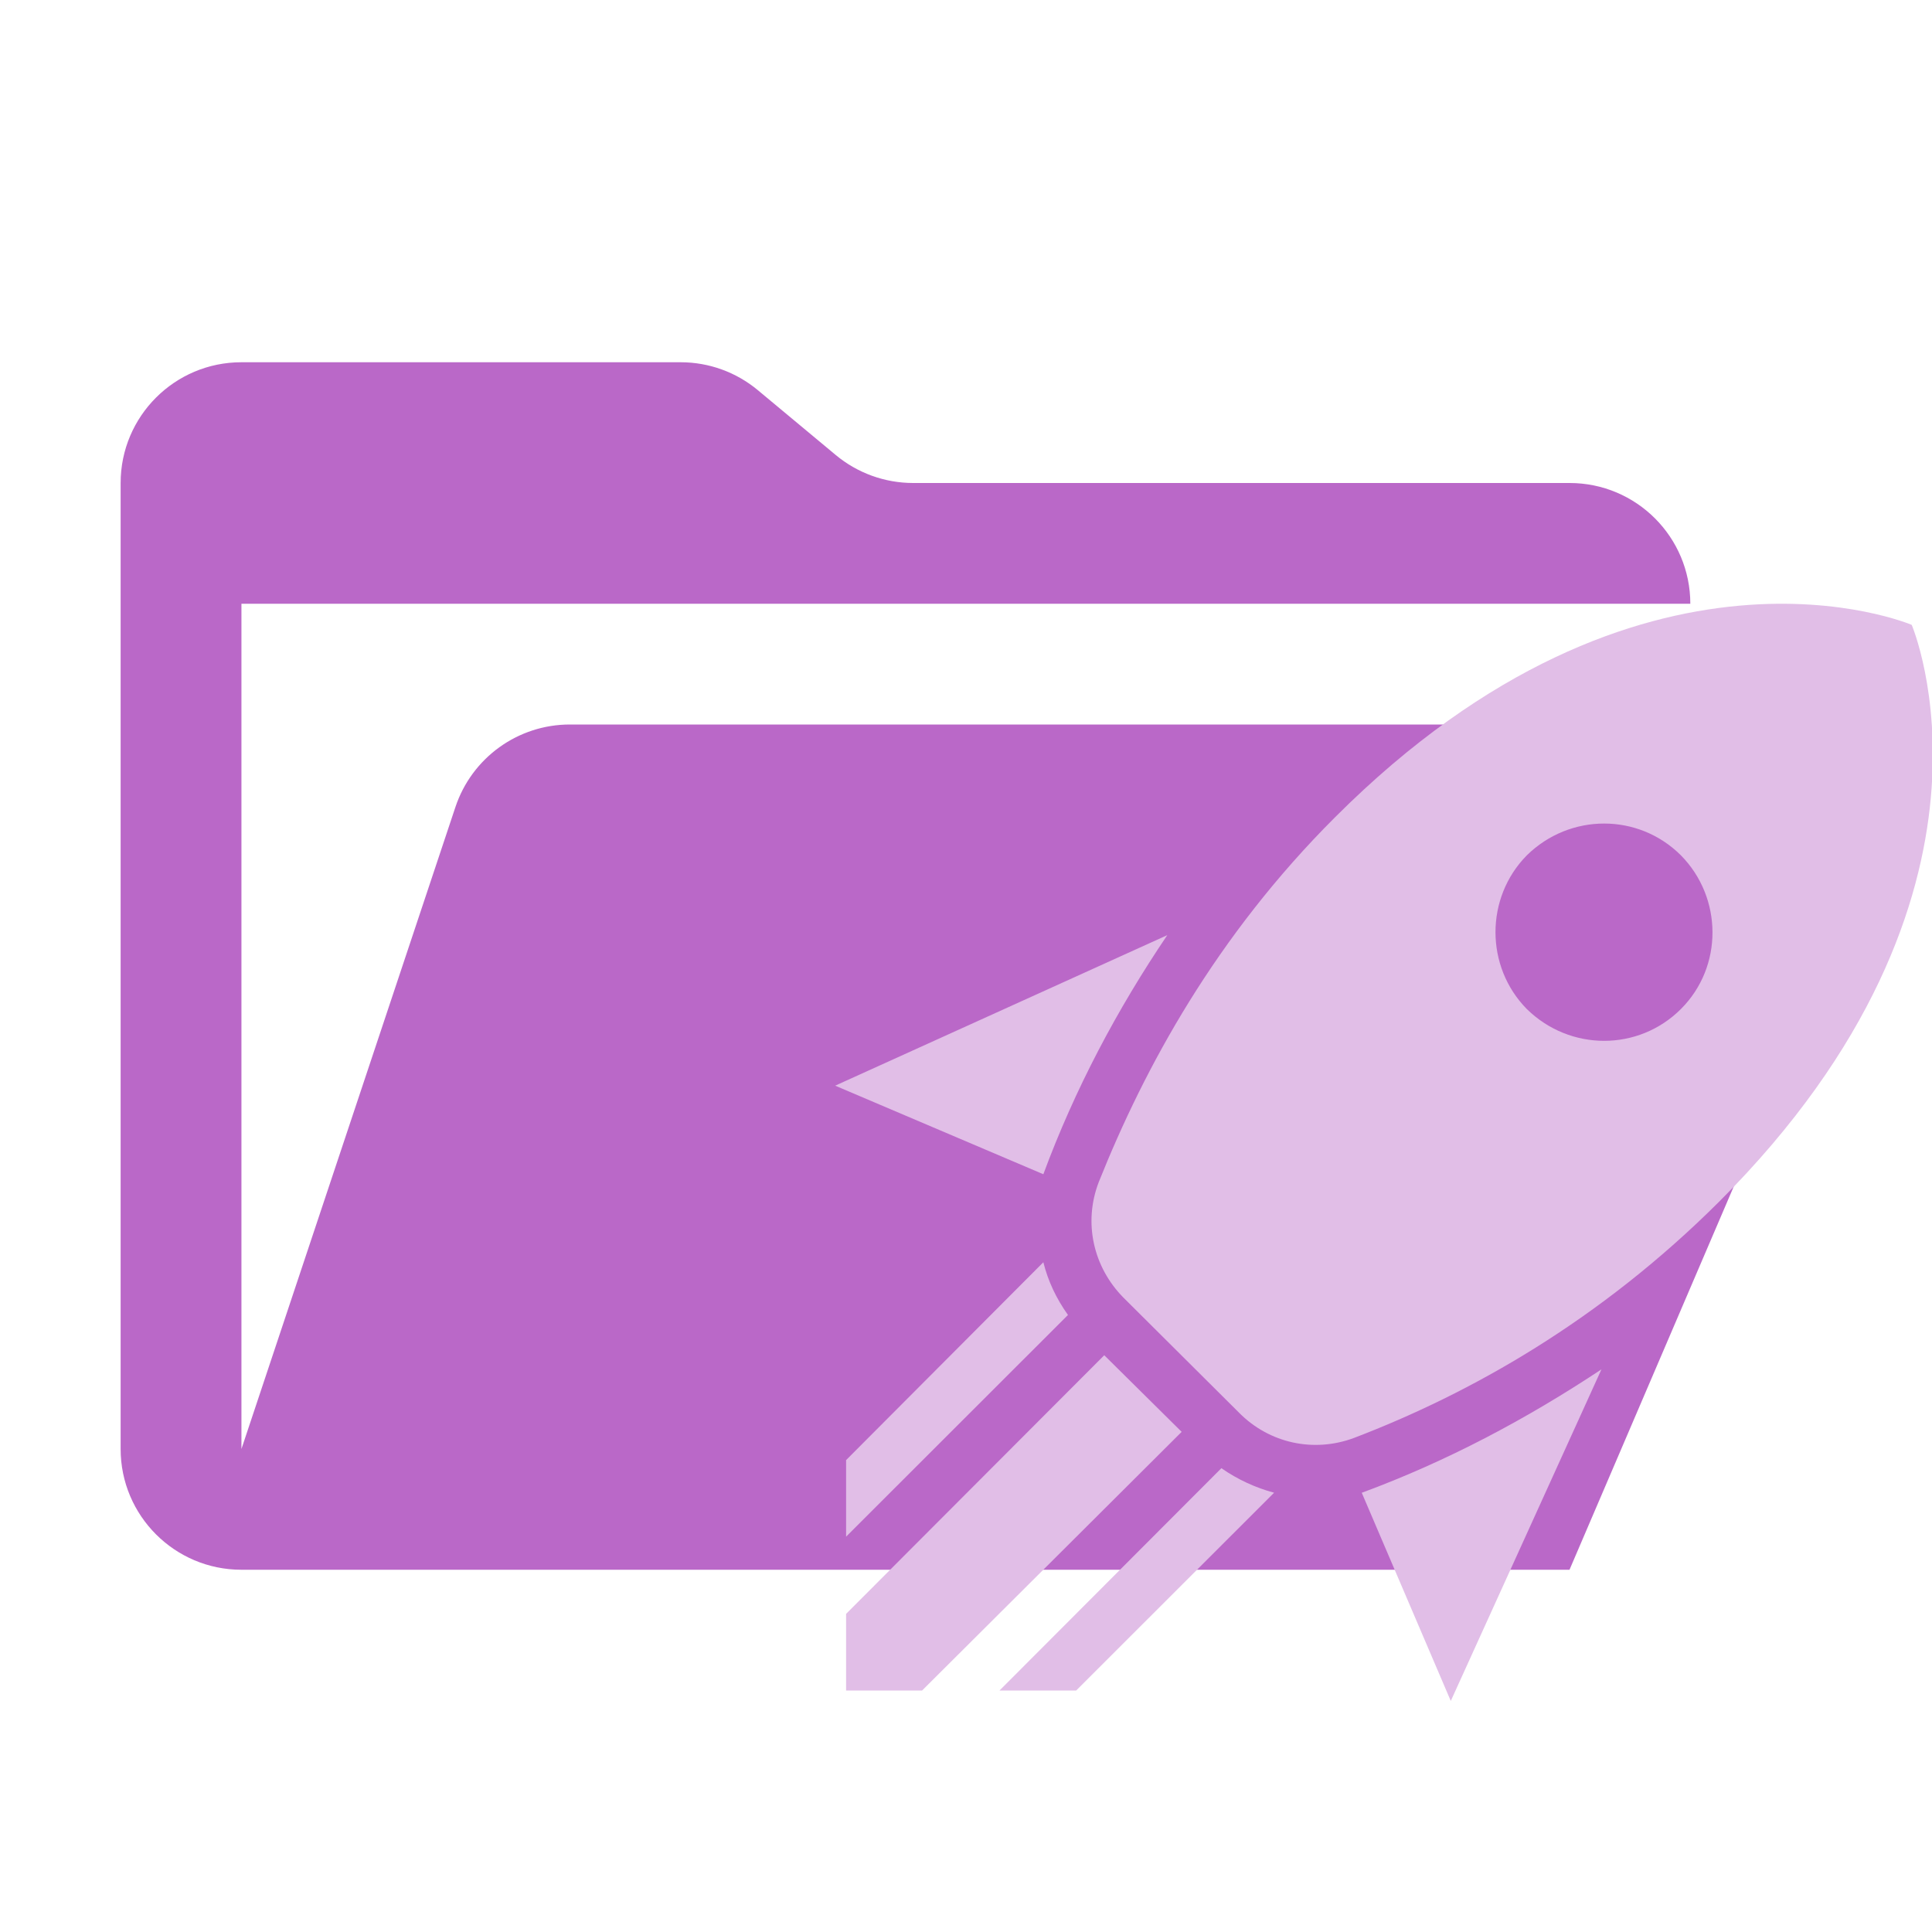
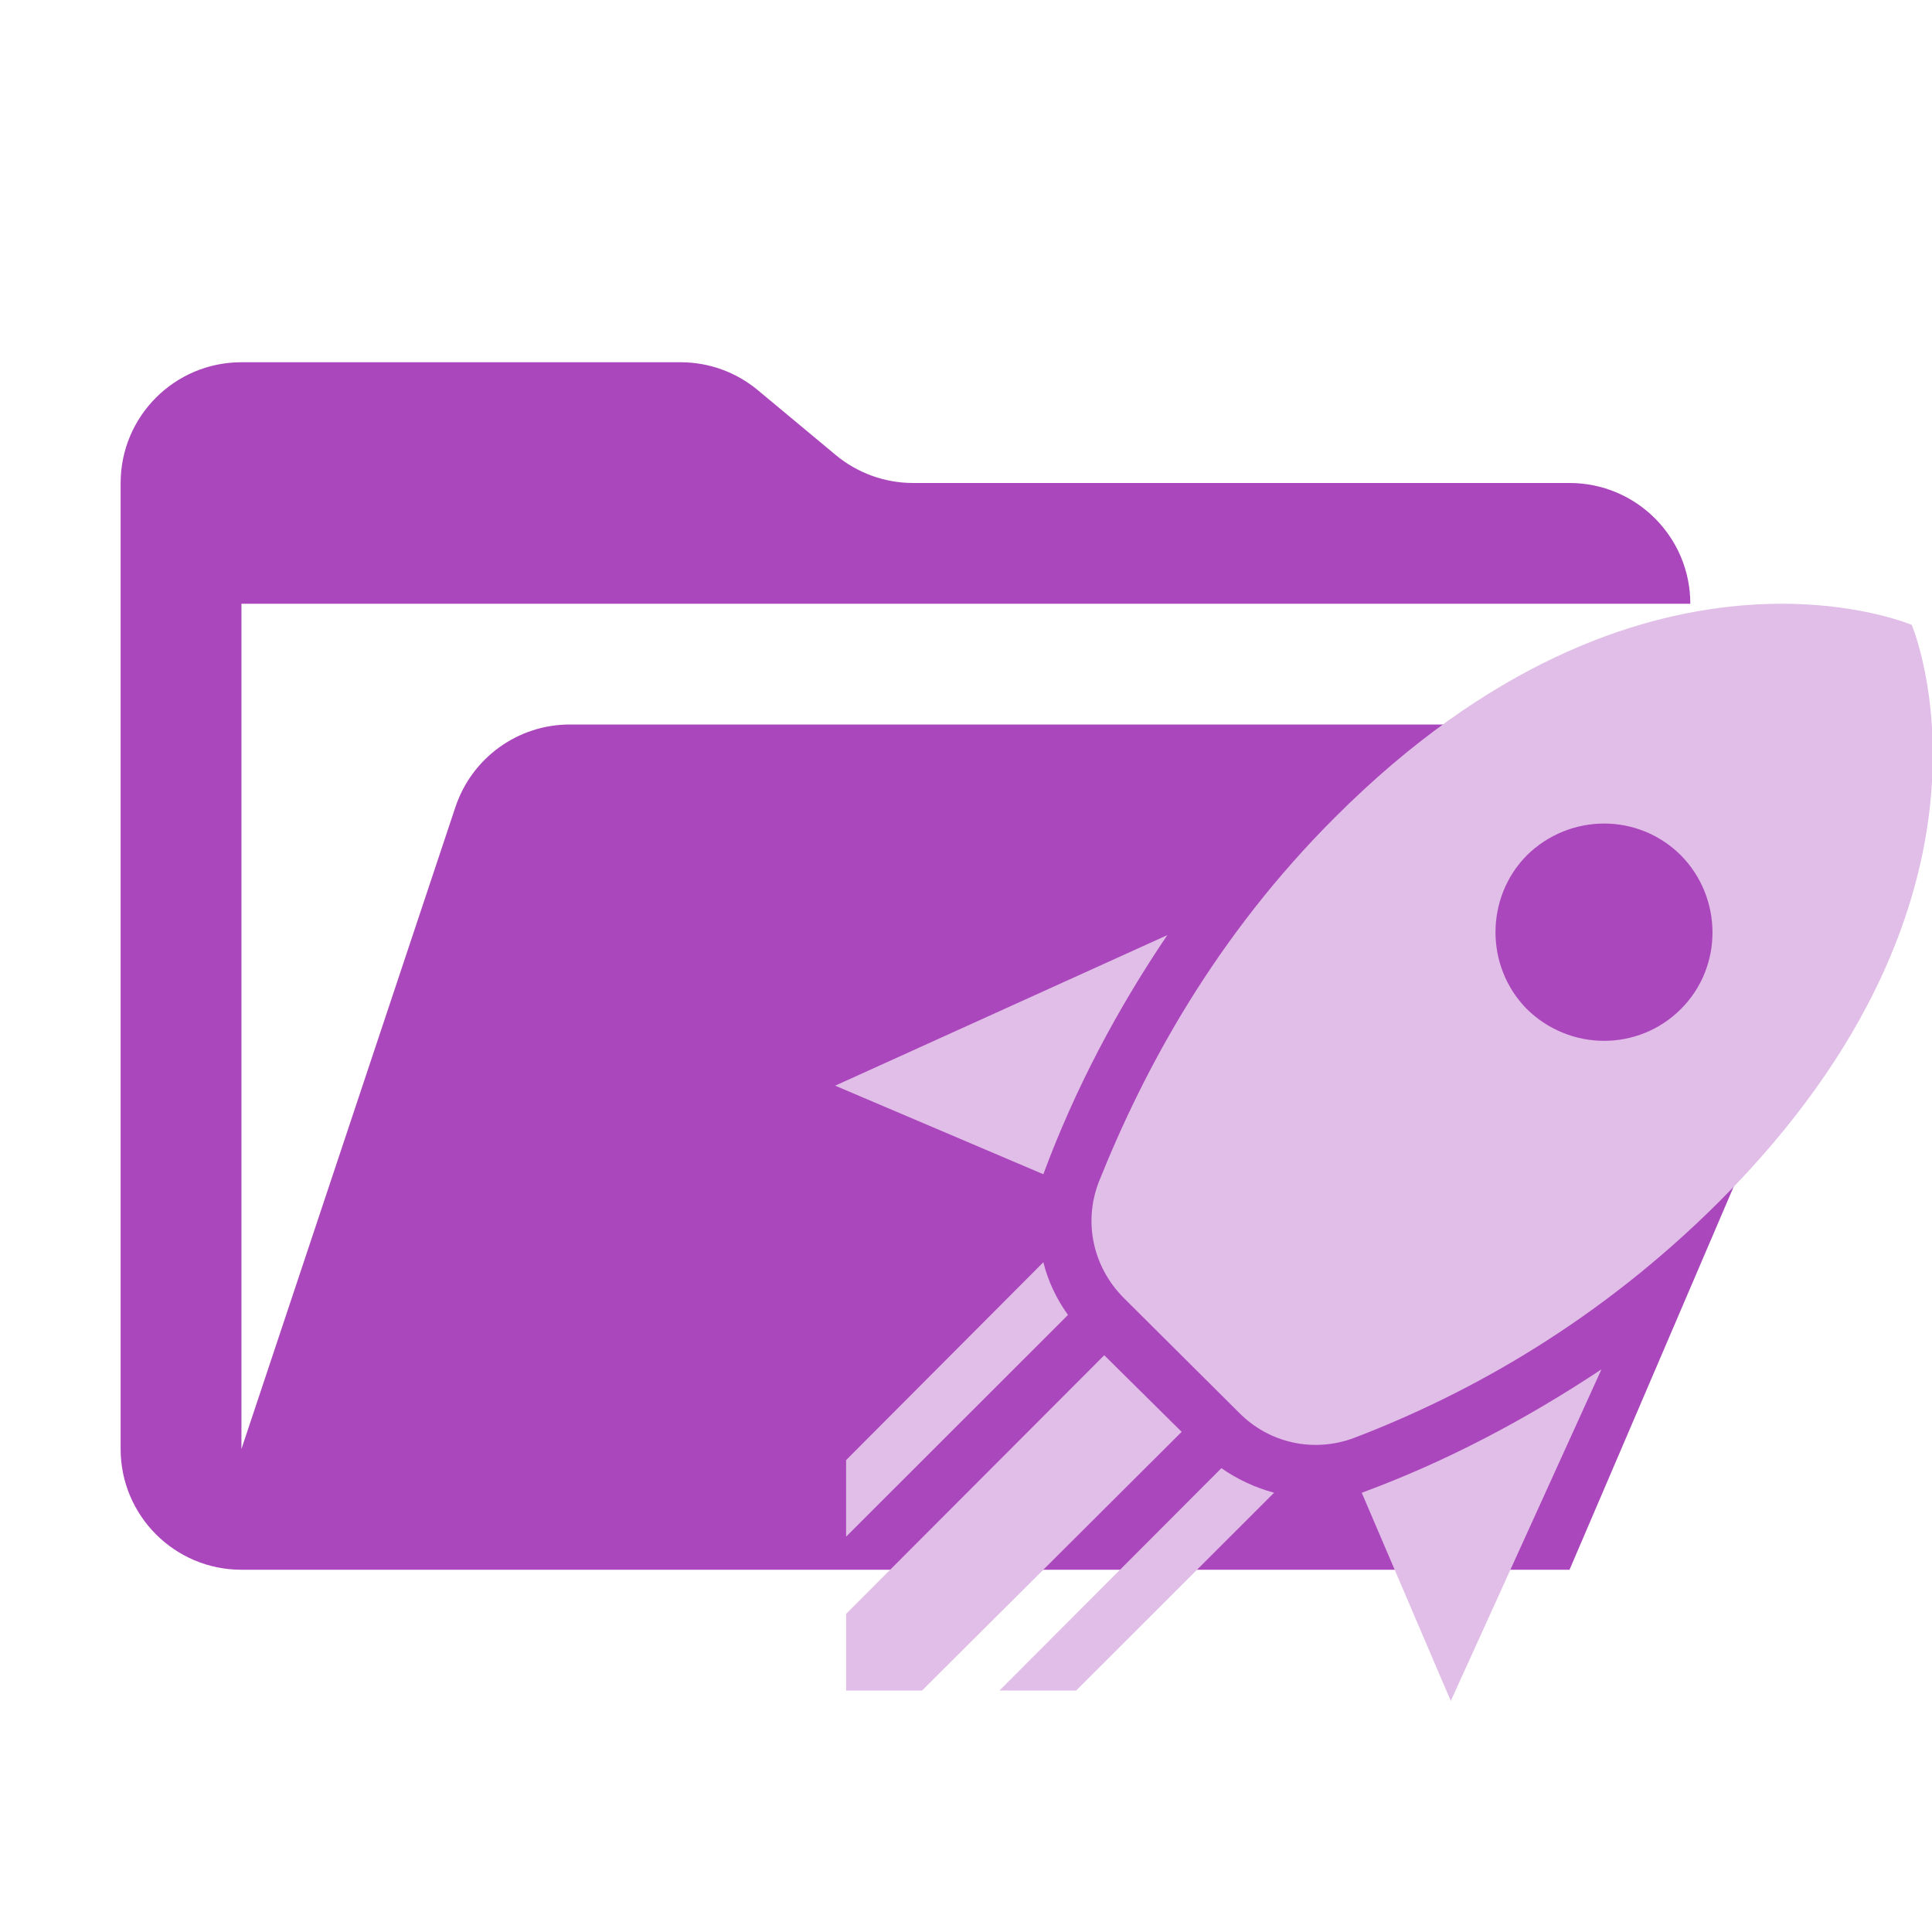
<svg xmlns="http://www.w3.org/2000/svg" version="1.1" viewBox="0 0 32 32">
-   <path d="m28.965 12h-19.524c-0.861-1e-3 -1.626 0.55-1.898 1.368l-3.544 10.632v-14h23.998c0-1.105-0.895-2-2-2h-10.875c-0.468-1e-3 -0.921-0.165-1.28-0.464l-1.288-1.072c-0.359-0.3-0.812-0.464-1.28-0.464h-7.276c-1.104 0-2 0.895-2 2v16c0 1.104 0.896 2 2 2h21.998l4.805-11.212c0.566-1.32-0.402-2.788-1.838-2.788" fill="#ba68c8" stroke-width="1" />
+   <path d="m28.965 12h-19.524c-0.861-1e-3 -1.626 0.55-1.898 1.368l-3.544 10.632v-14h23.998c0-1.105-0.895-2-2-2h-10.875c-0.468-1e-3 -0.921-0.165-1.28-0.464l-1.288-1.072c-0.359-0.3-0.812-0.464-1.28-0.464h-7.276c-1.104 0-2 0.895-2 2v16c0 1.104 0.896 2 2 2h21.998l4.805-11.212c0.566-1.32-0.402-2.788-1.838-2.788" fill="#AB47BC" stroke-width="1" />
  <path d="m24.029 28.172-1.474-3.447c1.418-0.523 2.734-1.225 3.97-2.044l-2.495 5.491m-6.749-8.723-3.448-1.467 5.501-2.493c-0.828 1.224-1.531 2.548-2.053 3.96m14.383-9.099s-4.458-1.908-9.551 3.186c-1.974 1.971-3.153 4.14-3.913 6.04-0.261 0.675-0.091 1.412 0.408 1.917l1.917 1.908c0.499 0.504 1.236 0.666 1.906 0.414 1.928-0.737 4.072-1.944 6.046-3.914 5.093-5.095 3.187-9.551 3.187-9.551m-6.375 6.363c-0.692-0.702-0.692-1.845 0-2.546 0.715-0.702 1.849-0.702 2.552 0 0.692 0.701 0.703 1.844 0 2.546-0.703 0.702-1.837 0.702-2.552 0m-5.093 6.364-1.259-1.27 1.259 1.27m-2.371 4.923 3.278-3.276c-0.306-0.082-0.601-0.217-0.873-0.406l-3.675 3.682h1.27m-3.811 0h1.259l4.299-4.284-1.282-1.269-4.276 4.284v1.269m0-2.548 3.675-3.672c-0.193-0.271-0.329-0.558-0.408-0.873l-3.267 3.277z" fill="#e1bee7" stroke-width=".06" />
</svg>
